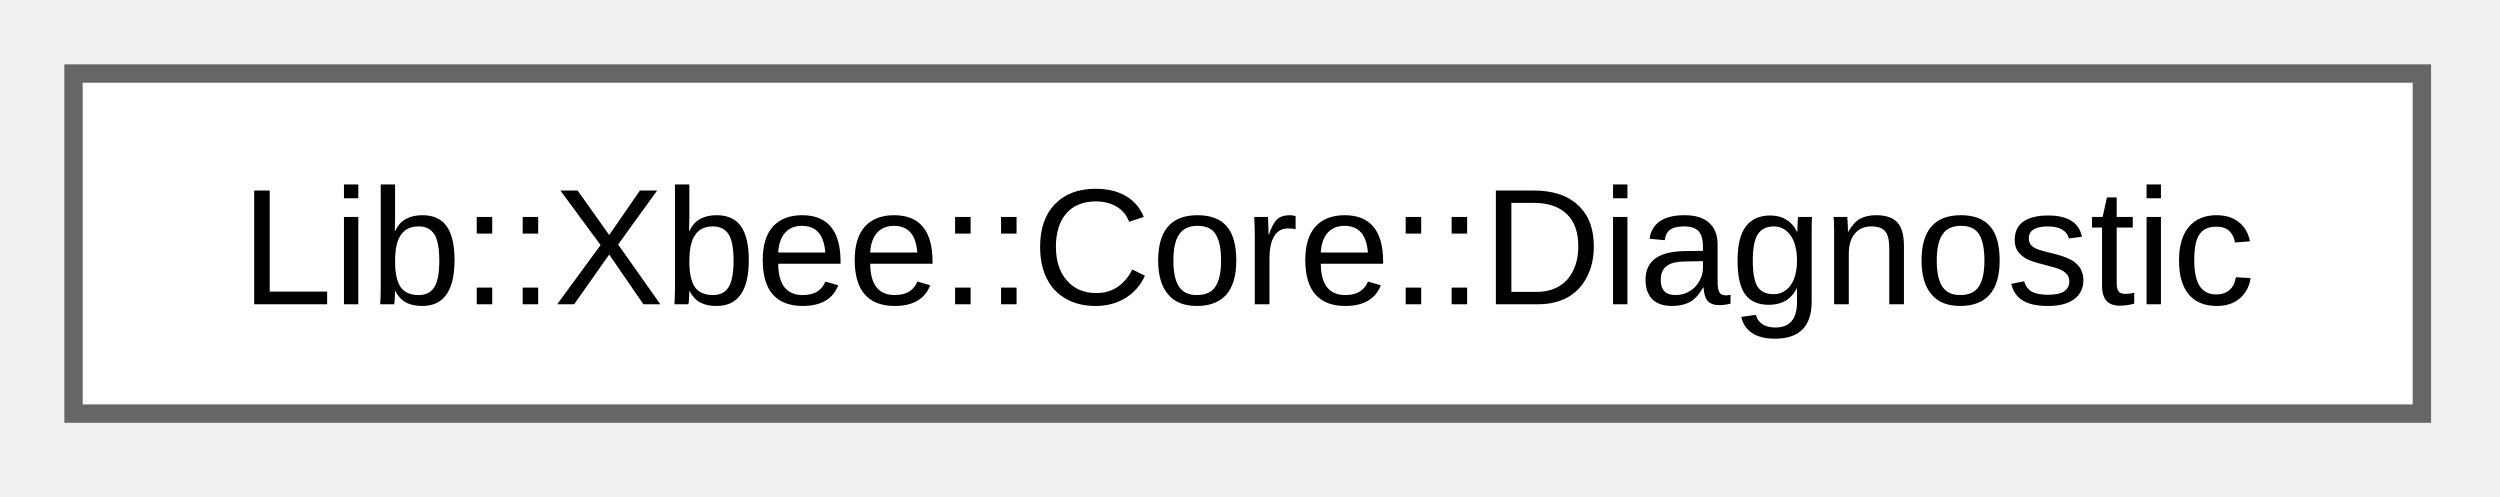
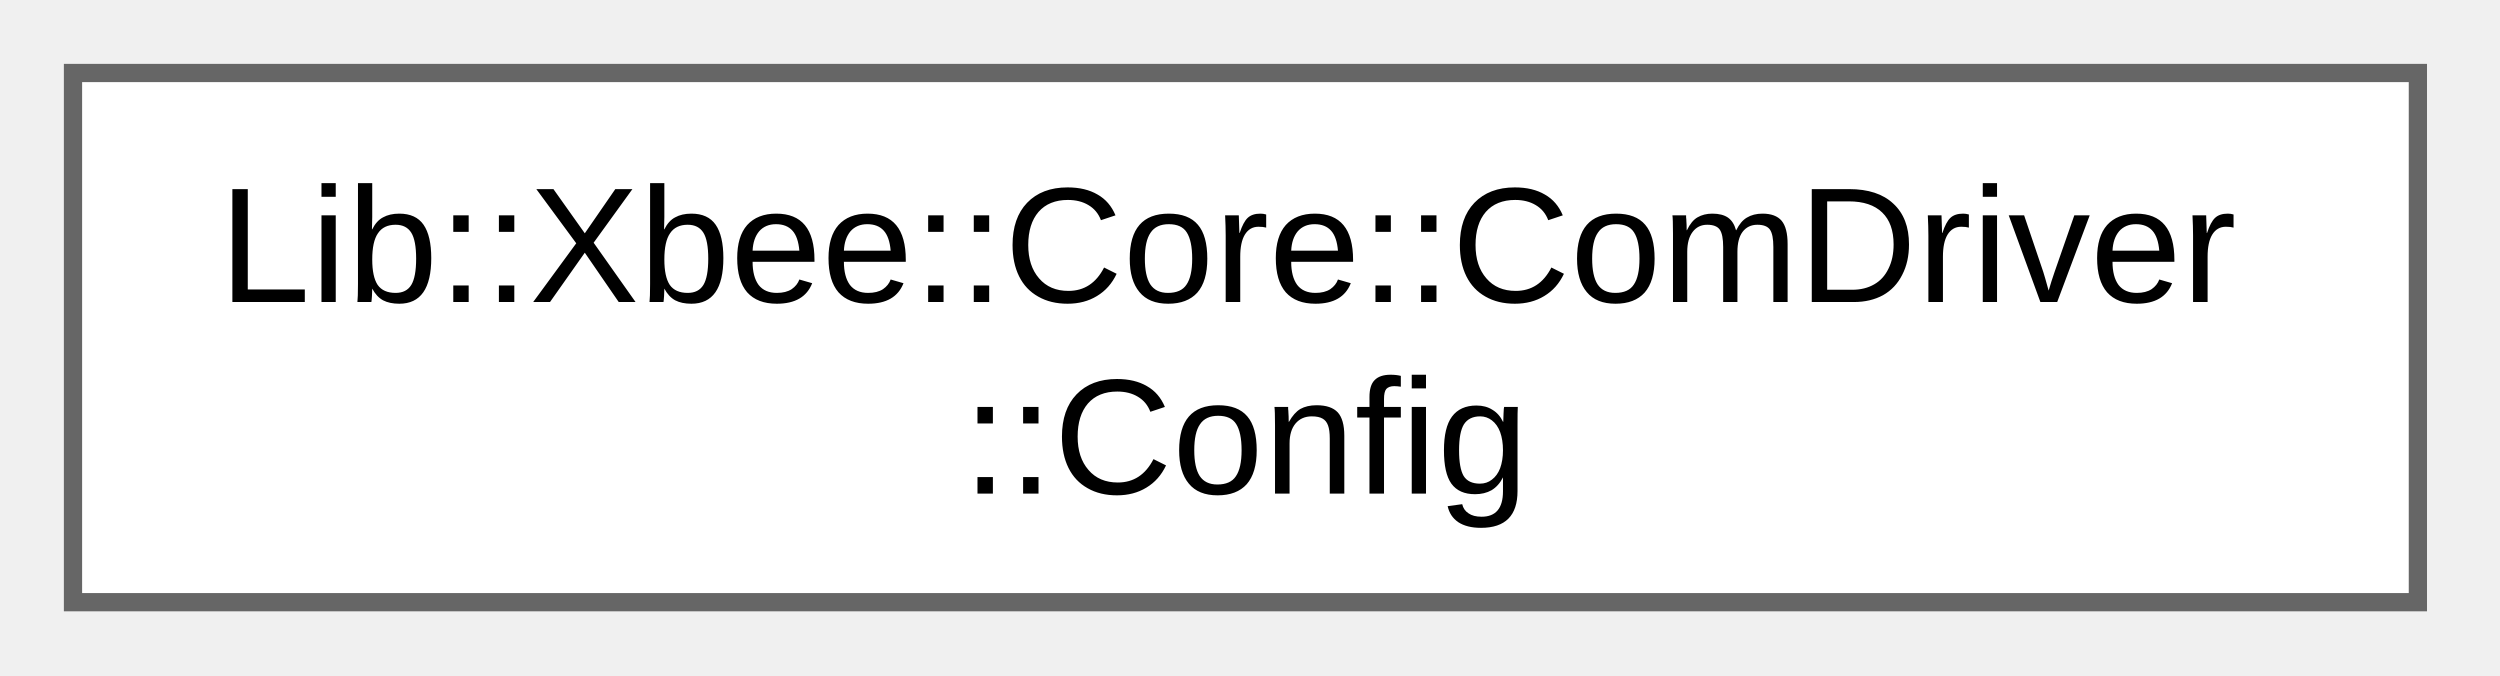
- <svg xmlns="http://www.w3.org/2000/svg" xmlns:xlink="http://www.w3.org/1999/xlink" width="136pt" height="27pt" viewBox="0.00 0.00 136.00 27.00">
-   <g id="graph0" class="graph" transform="scale(1 1) rotate(0) translate(4 22.5)">
+ <svg xmlns="http://www.w3.org/2000/svg" xmlns:xlink="http://www.w3.org/1999/xlink" width="137pt" height="37pt" viewBox="0.00 0.00 137.00 37.00">
+   <g id="graph0" class="graph" transform="scale(1 1) rotate(0) translate(4 33)">
    <g id="Node000000" class="node">
      <g id="a_Node000000">
-         <a xlink:href="d3/da6/class_lib_1_1_xbee_1_1_core_1_1_diagnostic.html" target="_top" xlink:title="Diagnostic counters for XBEE API communication.">
-           <polygon fill="white" stroke="#666666" points="127.75,-18.5 0,-18.5 0,0 127.75,0 127.75,-18.5" />
-           <text xml:space="preserve" text-anchor="middle" x="63.88" y="-5.95" font-family="Arial" font-size="9.00">Lib::Xbee::Core::Diagnostic</text>
+         <a xlink:href="db/d31/struct_lib_1_1_xbee_1_1_core_1_1_com_driver_1_1_config.html" target="_top" xlink:title="Driver configuration structure.">
+           <polygon fill="white" stroke="#666666" points="128.5,-29 0,-29 0,0 128.5,0 128.5,-29" />
+           <text xml:space="preserve" text-anchor="start" x="8" y="-16.45" font-family="Arial" font-size="9.00">Lib::Xbee::Core::ComDriver</text>
+           <text xml:space="preserve" text-anchor="middle" x="64.25" y="-5.95" font-family="Arial" font-size="9.00">::Config</text>
        </a>
      </g>
    </g>
  </g>
</svg>
